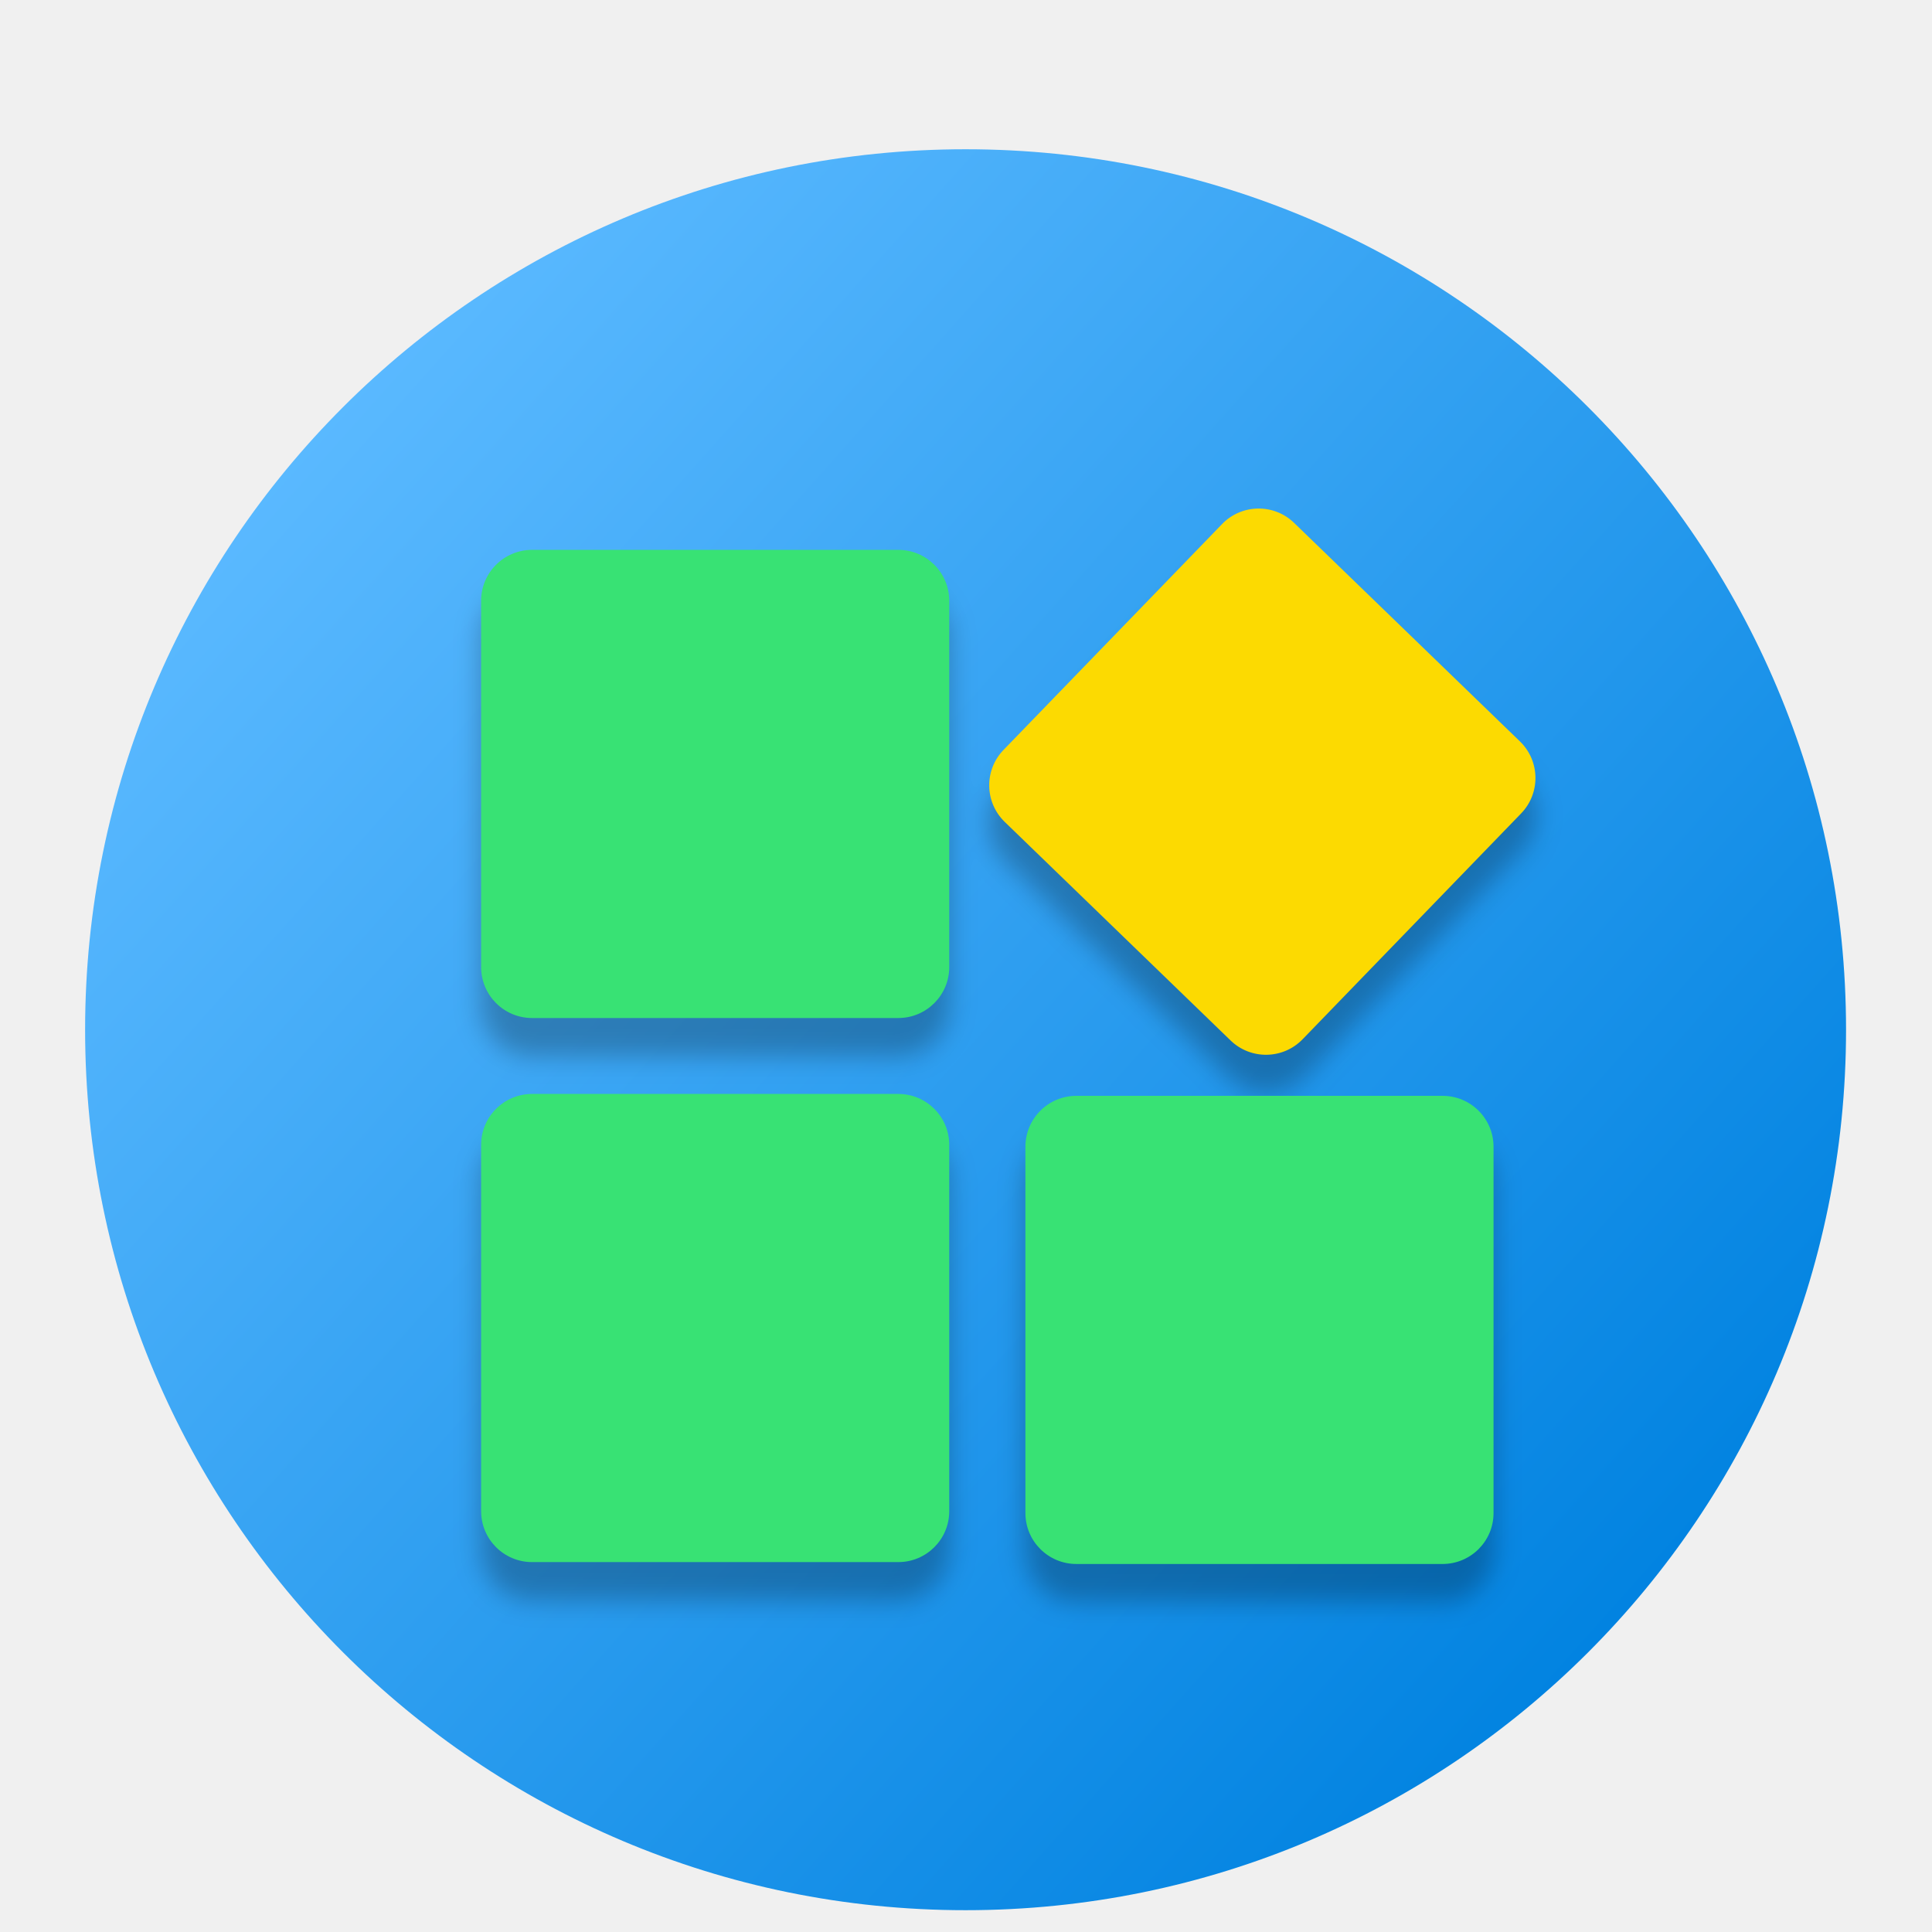
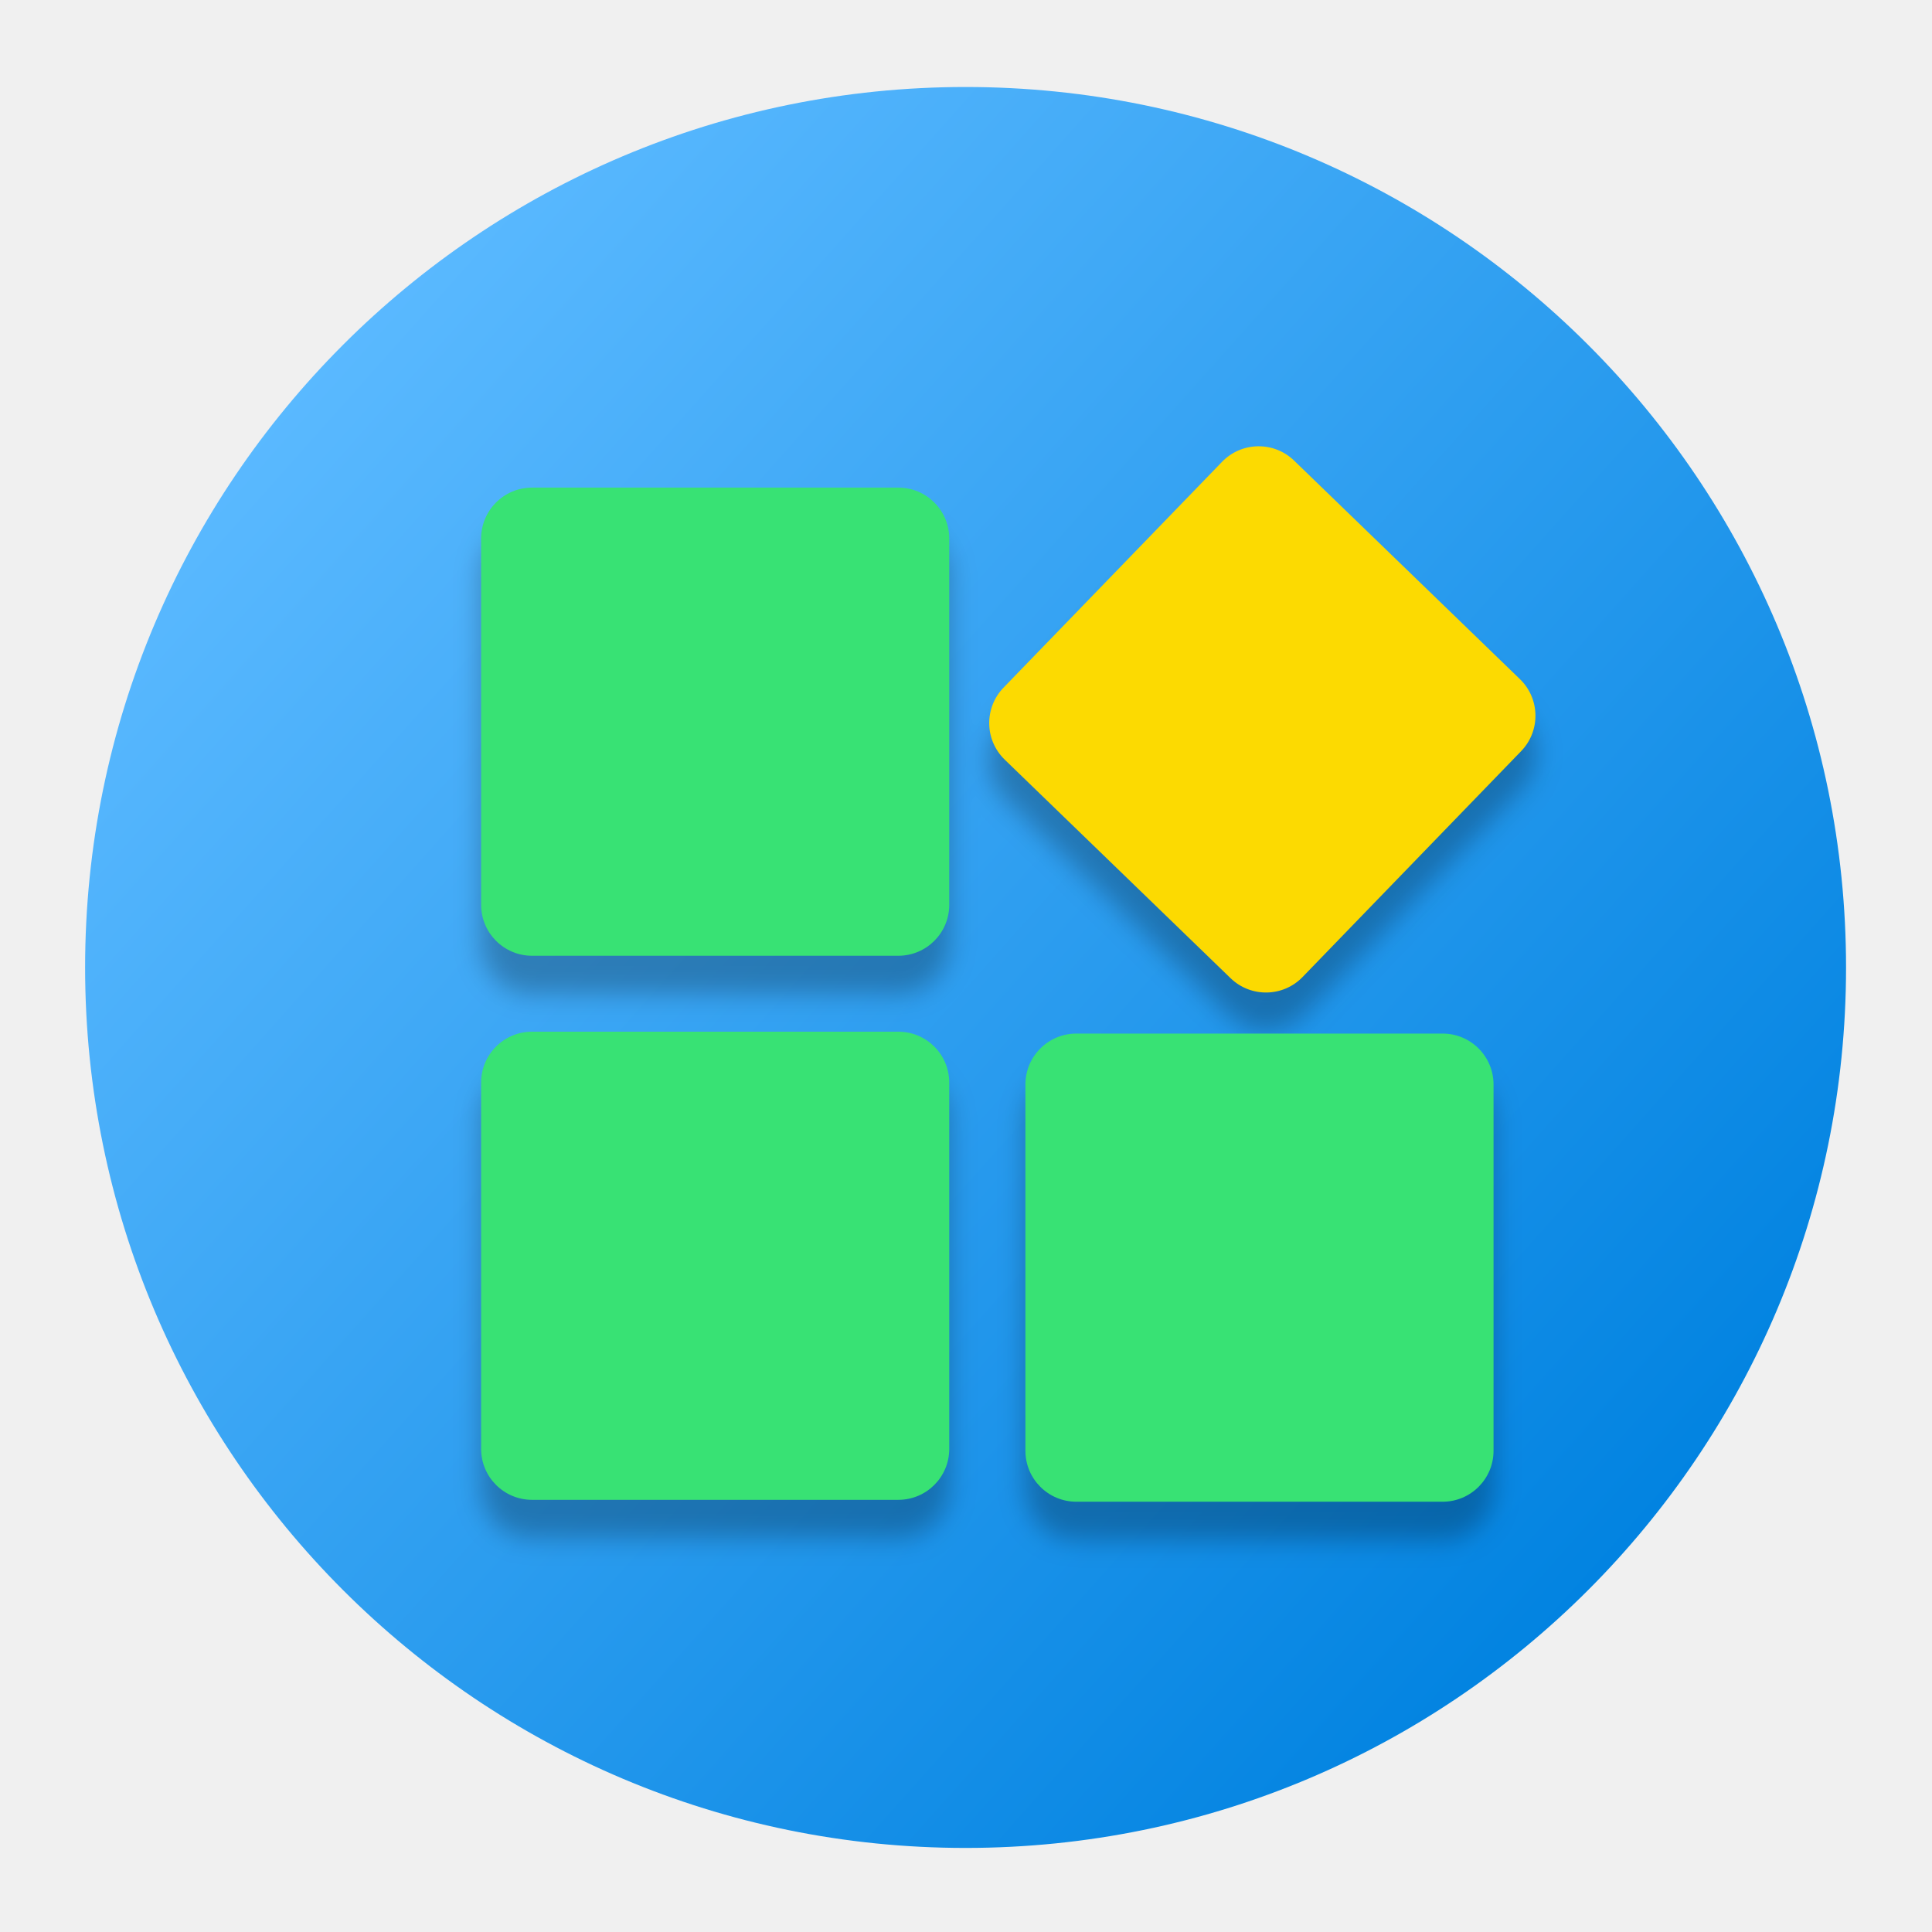
<svg xmlns="http://www.w3.org/2000/svg" width="1024" height="1024" viewBox="0 0 1024 1024" fill="none">
  <g clip-path="url(#clip6_13)">
-     <ellipse cx="511.777" cy="545.777" rx="466.666" ry="466.666" fill="url(#paint_linear_6_8_0)" />
+     <ellipse cx="511.777" cy="512.777" rx="466.666" ry="466.666" fill="url(#paint_linear_6_8_0)" />
    <g filter="url(#filter_6_39_dd)">
-       <rect x="255" y="291.443" rx="27" width="248.127" height="248.127" fill="#38E274" />
-       <rect x="255" y="579.816" rx="27" width="248.127" height="248.127" fill="#38E274" />
-       <rect x="543.482" y="580.816" rx="27" width="248.127" height="248.127" fill="#38E274" />
-       <rect x="666.501" y="258.359" rx="27" width="220.557" height="220.557" transform="rotate(44.0584 666.5006 258.3593)" fill="#FCDA01" />
+       <rect x="255" y="258.443" rx="27" width="248.127" height="248.127" fill="#38E274" />
+       <rect x="255" y="546.816" rx="27" width="248.127" height="248.127" fill="#38E274" />
+       <rect x="543.482" y="547.816" rx="27" width="248.127" height="248.127" fill="#38E274" />
+       <rect x="666.501" y="225.359" rx="27" width="220.557" height="220.557" transform="rotate(44.0584 666.5006 225.3592)" fill="#FCDA01" />
    </g>
  </g>
  <defs>
-     <filter id="filter_6_39_dd" x="-208" y="-172" width="1440" height="1406.718" filterUnits="userSpaceOnUse" color-interpolation-filters="sRGB">
+     <filter id="filter_6_39_dd" x="-208" y="-205" width="1440" height="1406.718" filterUnits="userSpaceOnUse" color-interpolation-filters="sRGB">
      <feFlood flood-opacity="0" result="BackgroundImageFix" />
      <feColorMatrix in="SourceAlpha" type="matrix" values="0 0 0 0 0 0 0 0 0 0 0 0 0 0 0 0 0 0 127 0" />
      <feOffset dx="0" dy="20" />
      <feGaussianBlur stdDeviation="6.667" />
      <feColorMatrix type="matrix" values="0 0 0 0 0 0 0 0 0 0 0 0 0 0 0 0 0 0 0.25 0" />
      <feBlend mode="normal" in2="BackgroundImageFix" result="effect_dropShadow_1" />
      <feBlend mode="normal" in="SourceGraphic" in2="effect_dropShadow_1" result="shape" />
    </filter>
    <clipPath id="clip6_13">
      <rect width="1024" height="1024" fill="white" />
    </clipPath>
-     <linearGradient id="paint_linear_6_8_0" x1="861.777" y1="883.555" x2="141.778" y2="241.333" gradientUnits="userSpaceOnUse">
+     <linearGradient id="paint_linear_6_8_0" x1="861.777" y1="850.555" x2="141.778" y2="208.333" gradientUnits="userSpaceOnUse">
      <stop stop-color="#0082E0" />
      <stop offset="0.992" stop-color="#5AB9FF" />
    </linearGradient>
  </defs>
</svg>
